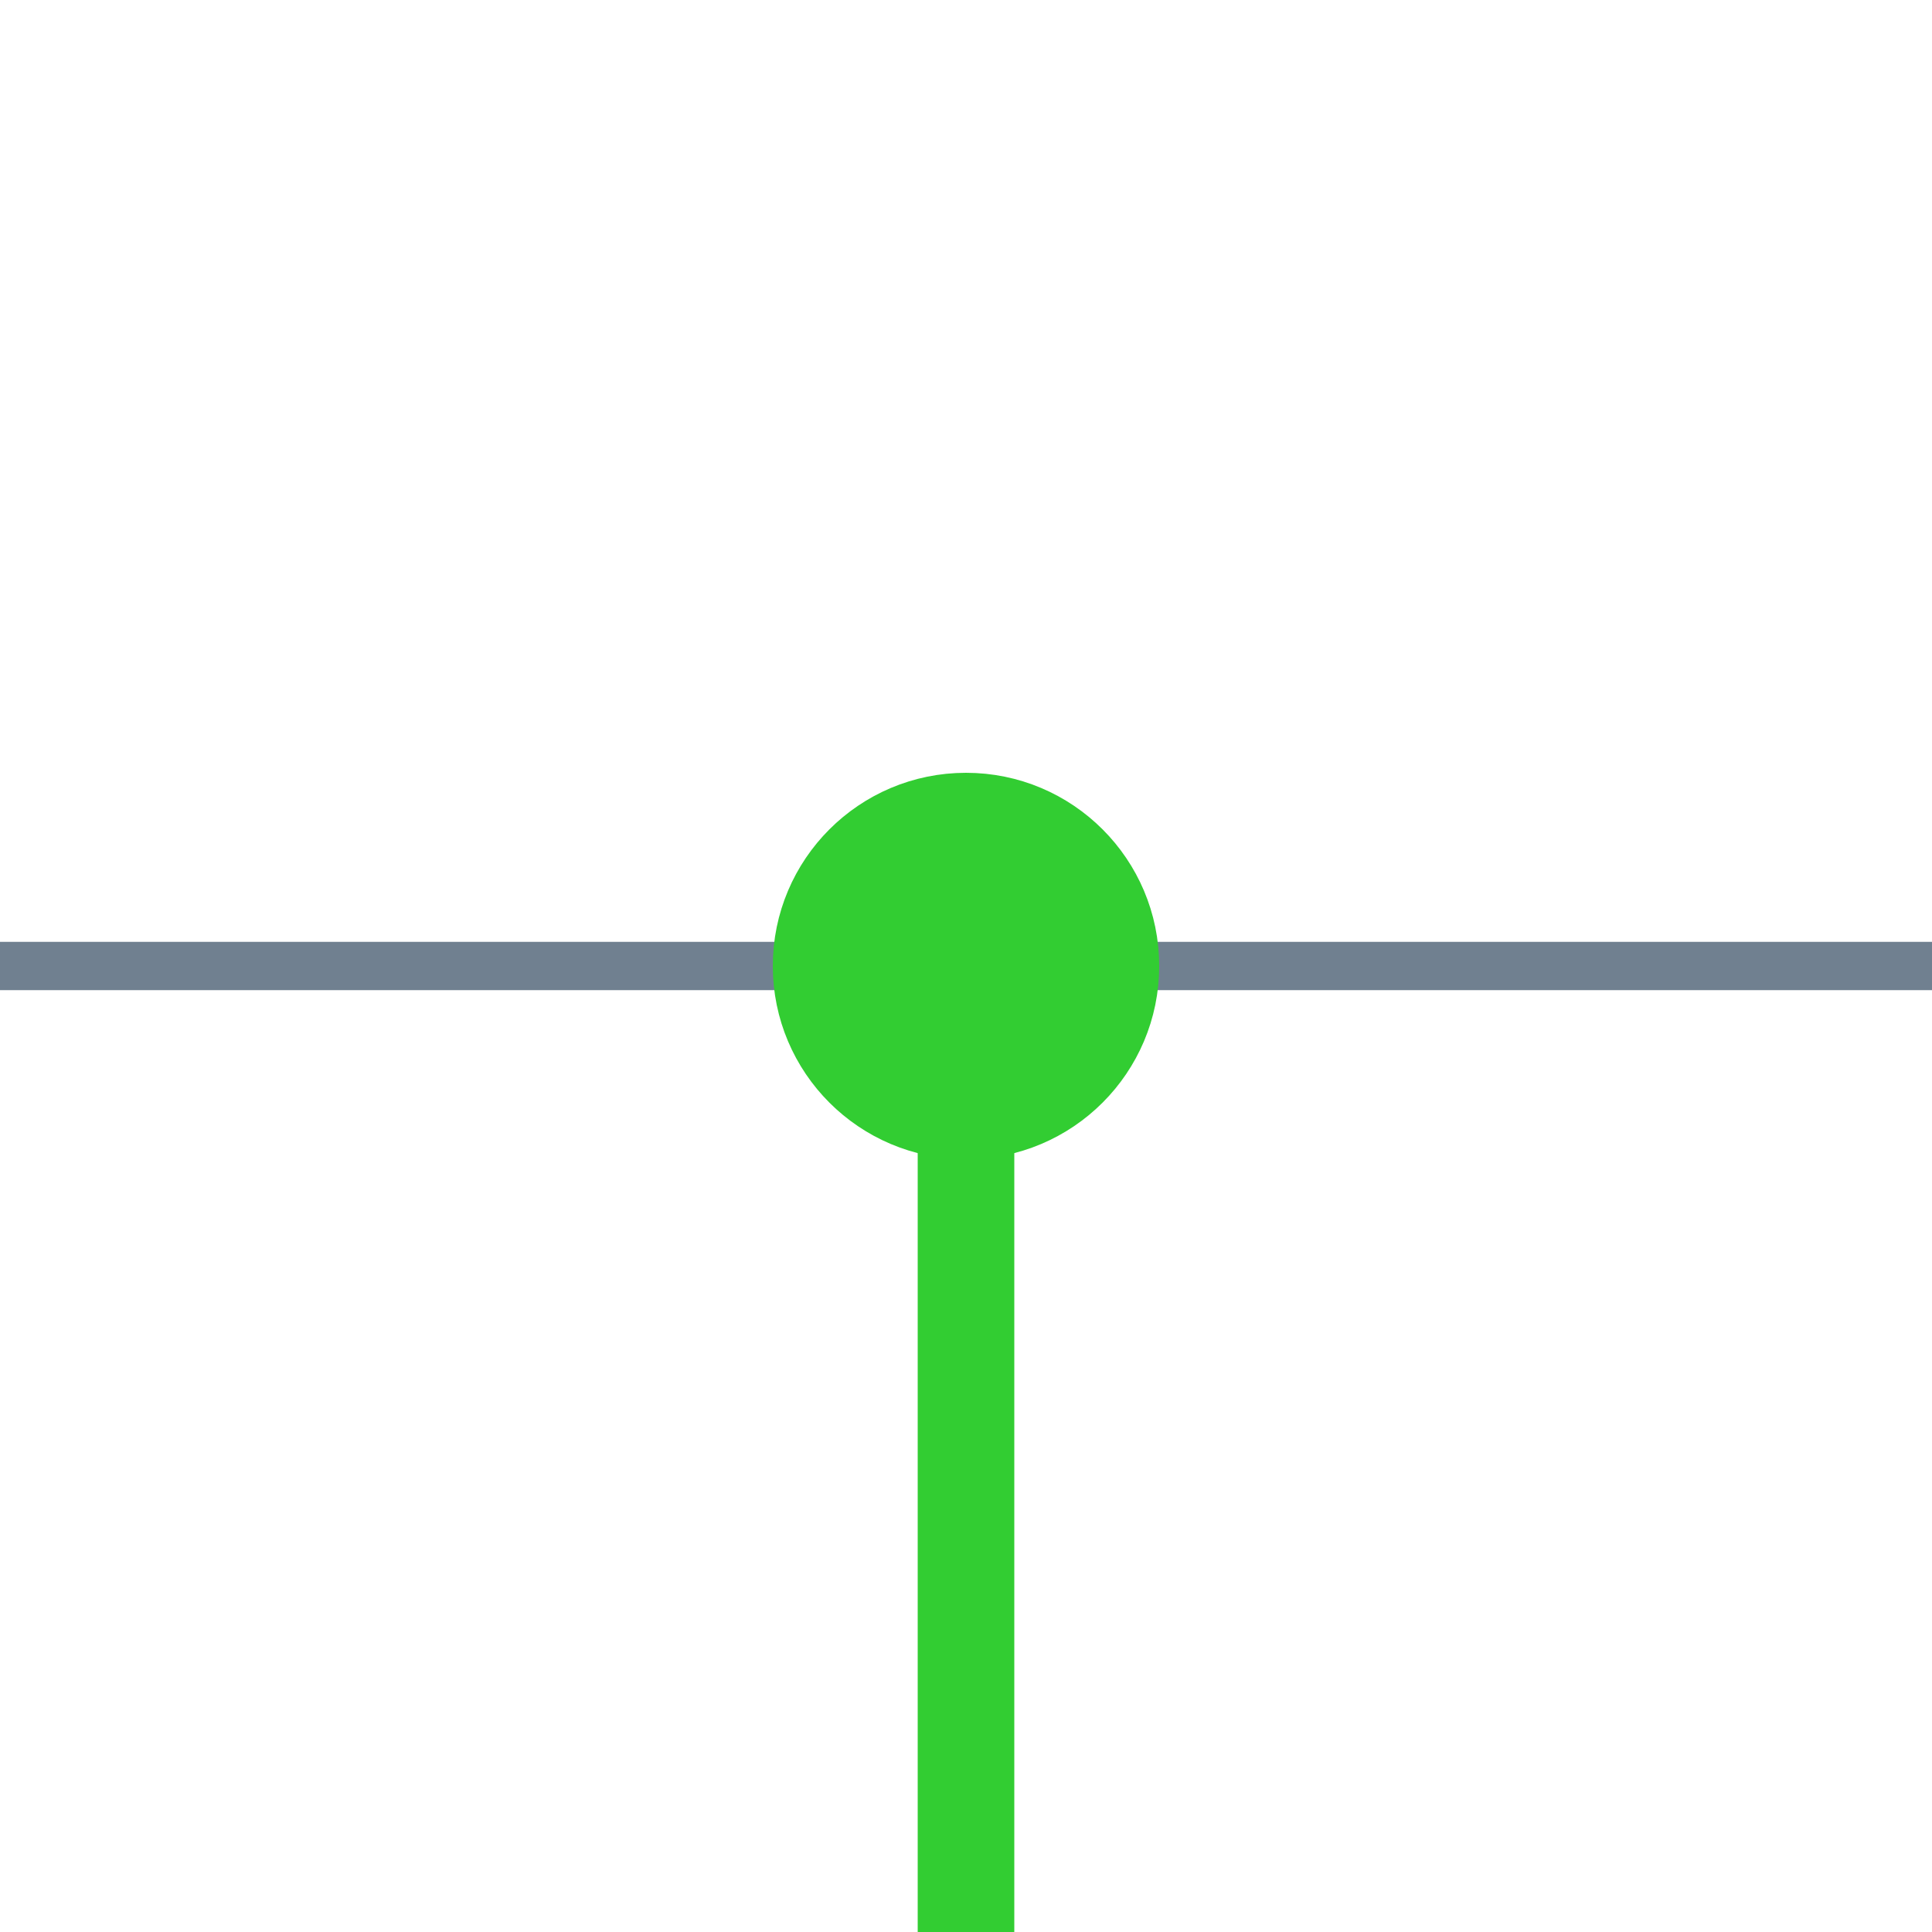
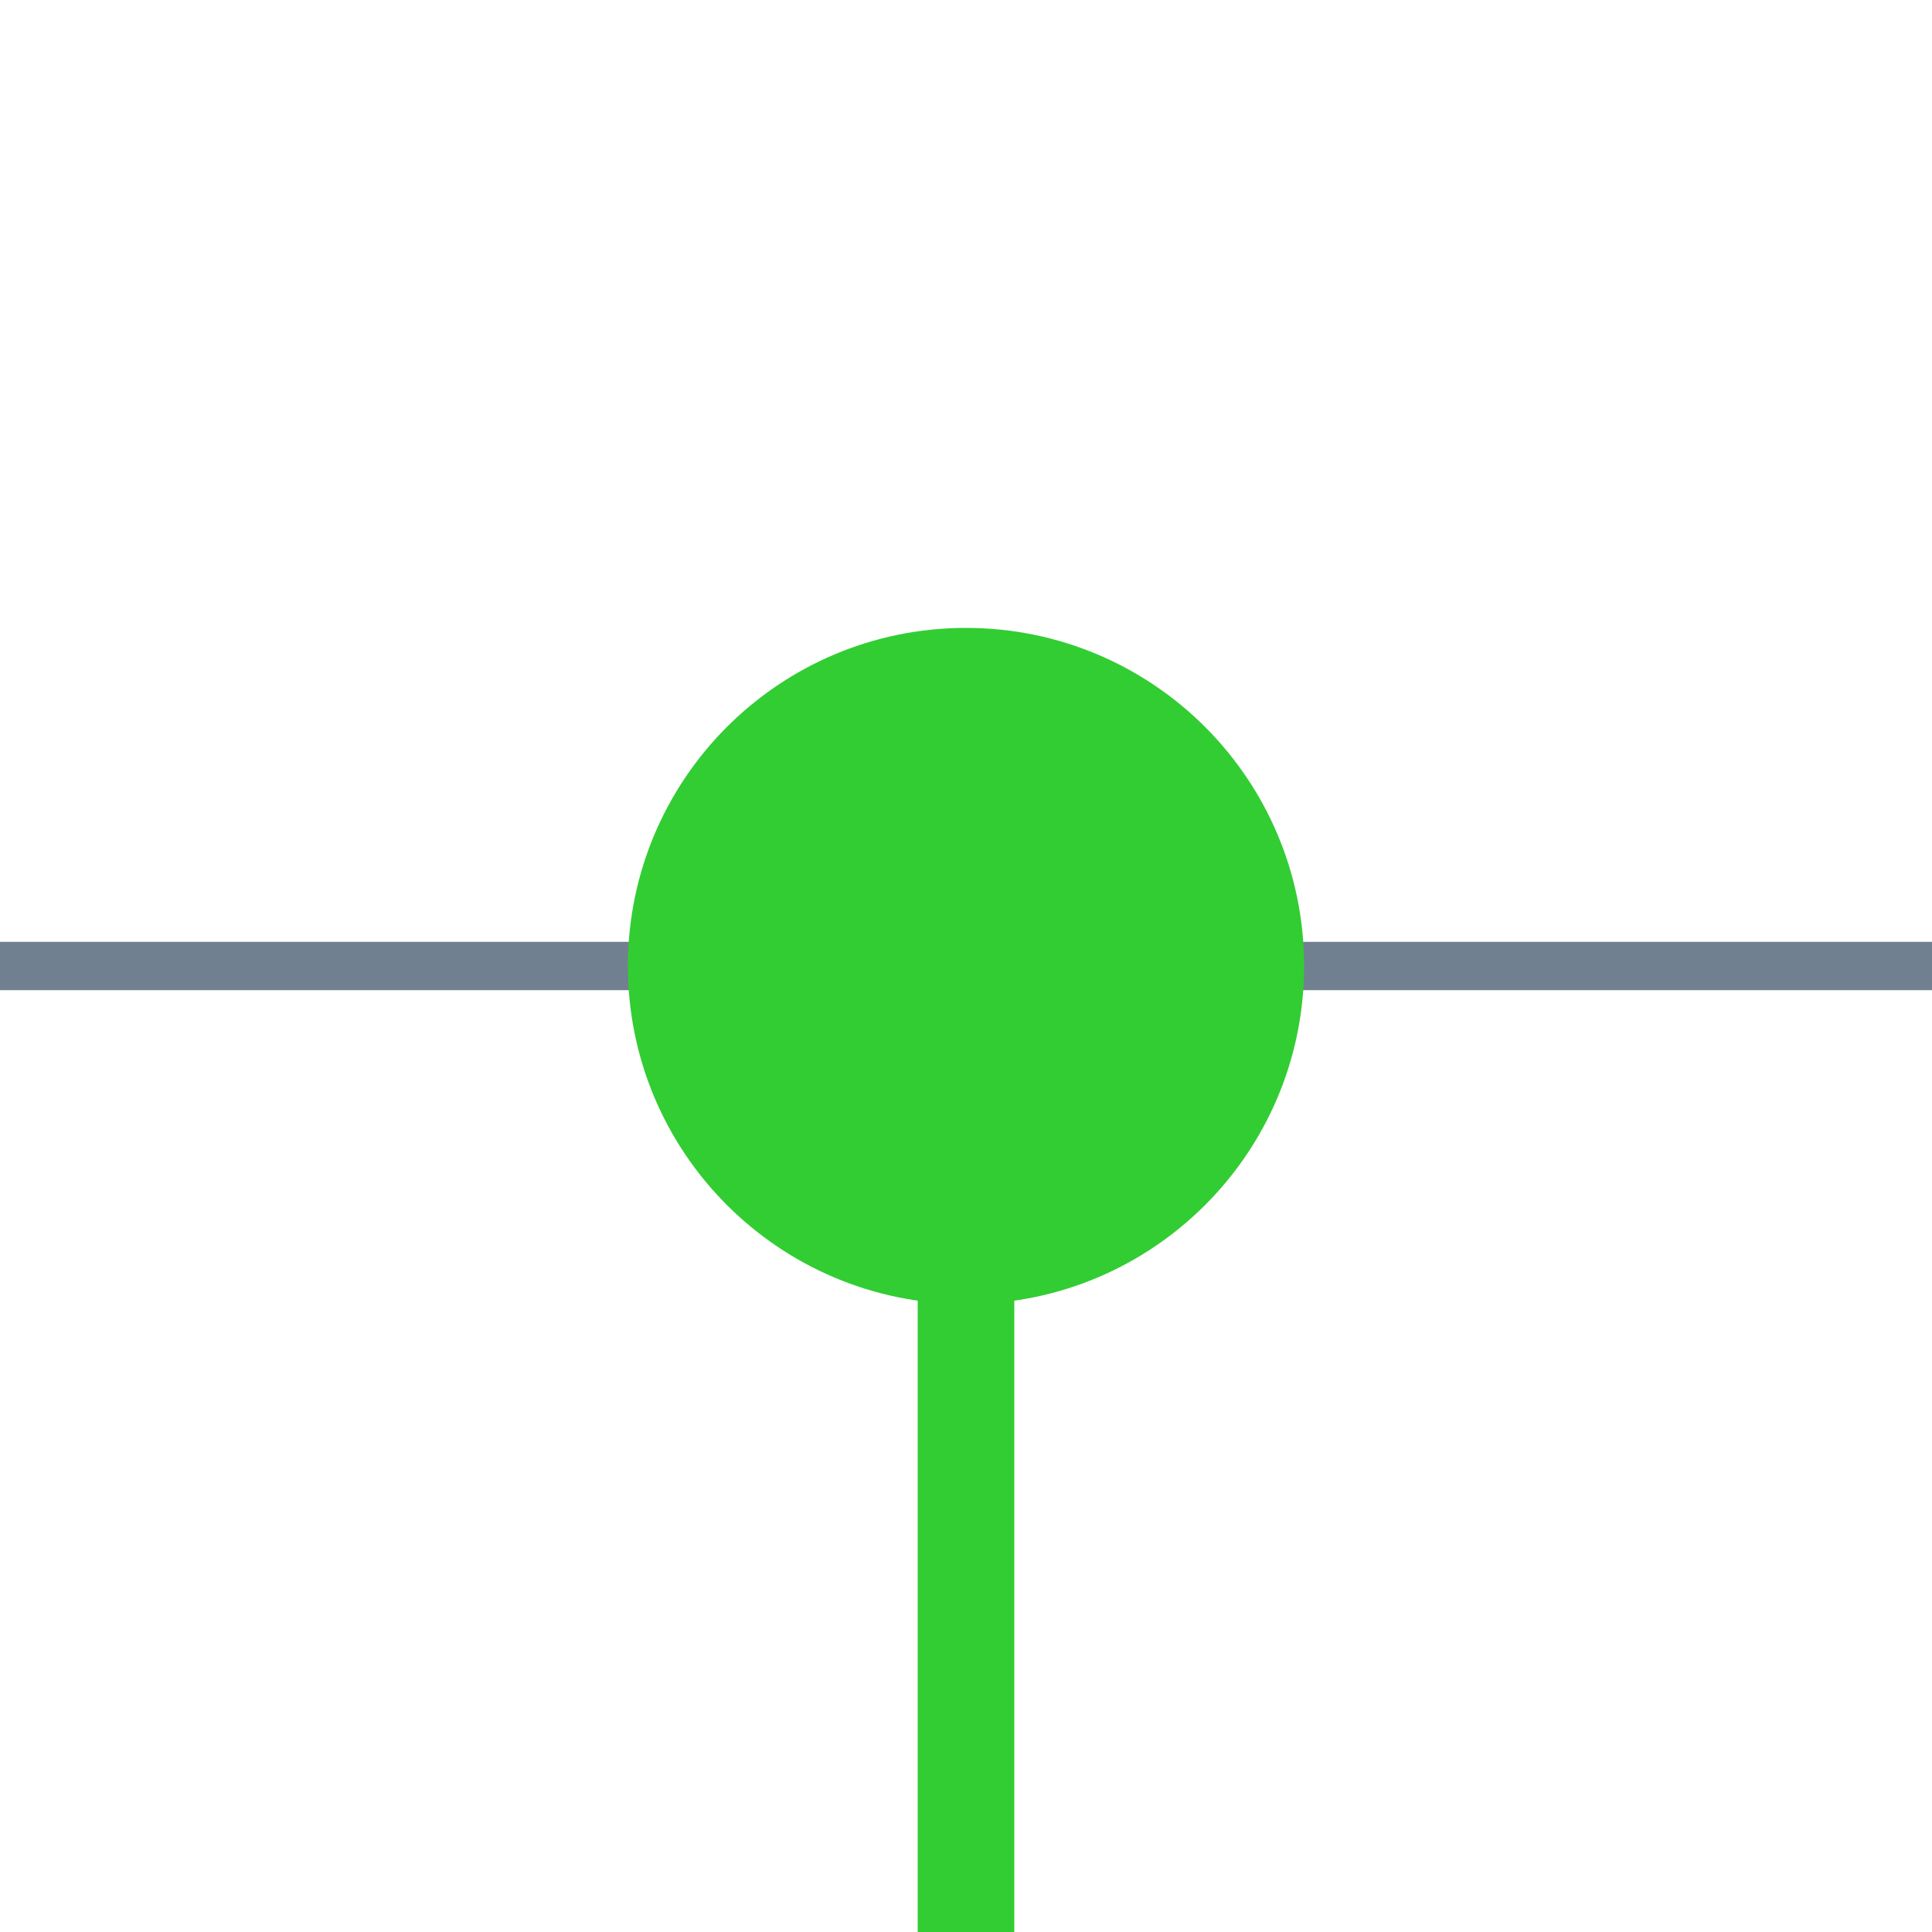
<svg xmlns="http://www.w3.org/2000/svg" width="40" height="40">
  <g>
-     <line x1="0" y1="20" x2="40" y2="20" style="stroke:slategray;stroke-width:1" />
-     <circle cx="20" cy="20" r="3.5" stroke="limegreen" fill="limegreen" />
-     <line x1="20" y1="20" x2="20" y2="40" style="stroke:limegreen;stroke-width:2; stroke-opacity:1;" />
+     <line x1="0" y1="20" x2="40" y2="20" style="stroke:slategray; stroke-width:1" />
+     <circle cx="20" cy="20" r="6" style="stroke:limegreen; stroke-width:2;" fill="limegreen" />
+     <line x1="20" y1="20" x2="20" y2="40" style="stroke:limegreen; stroke-width:2;" />
  </g>
</svg>
